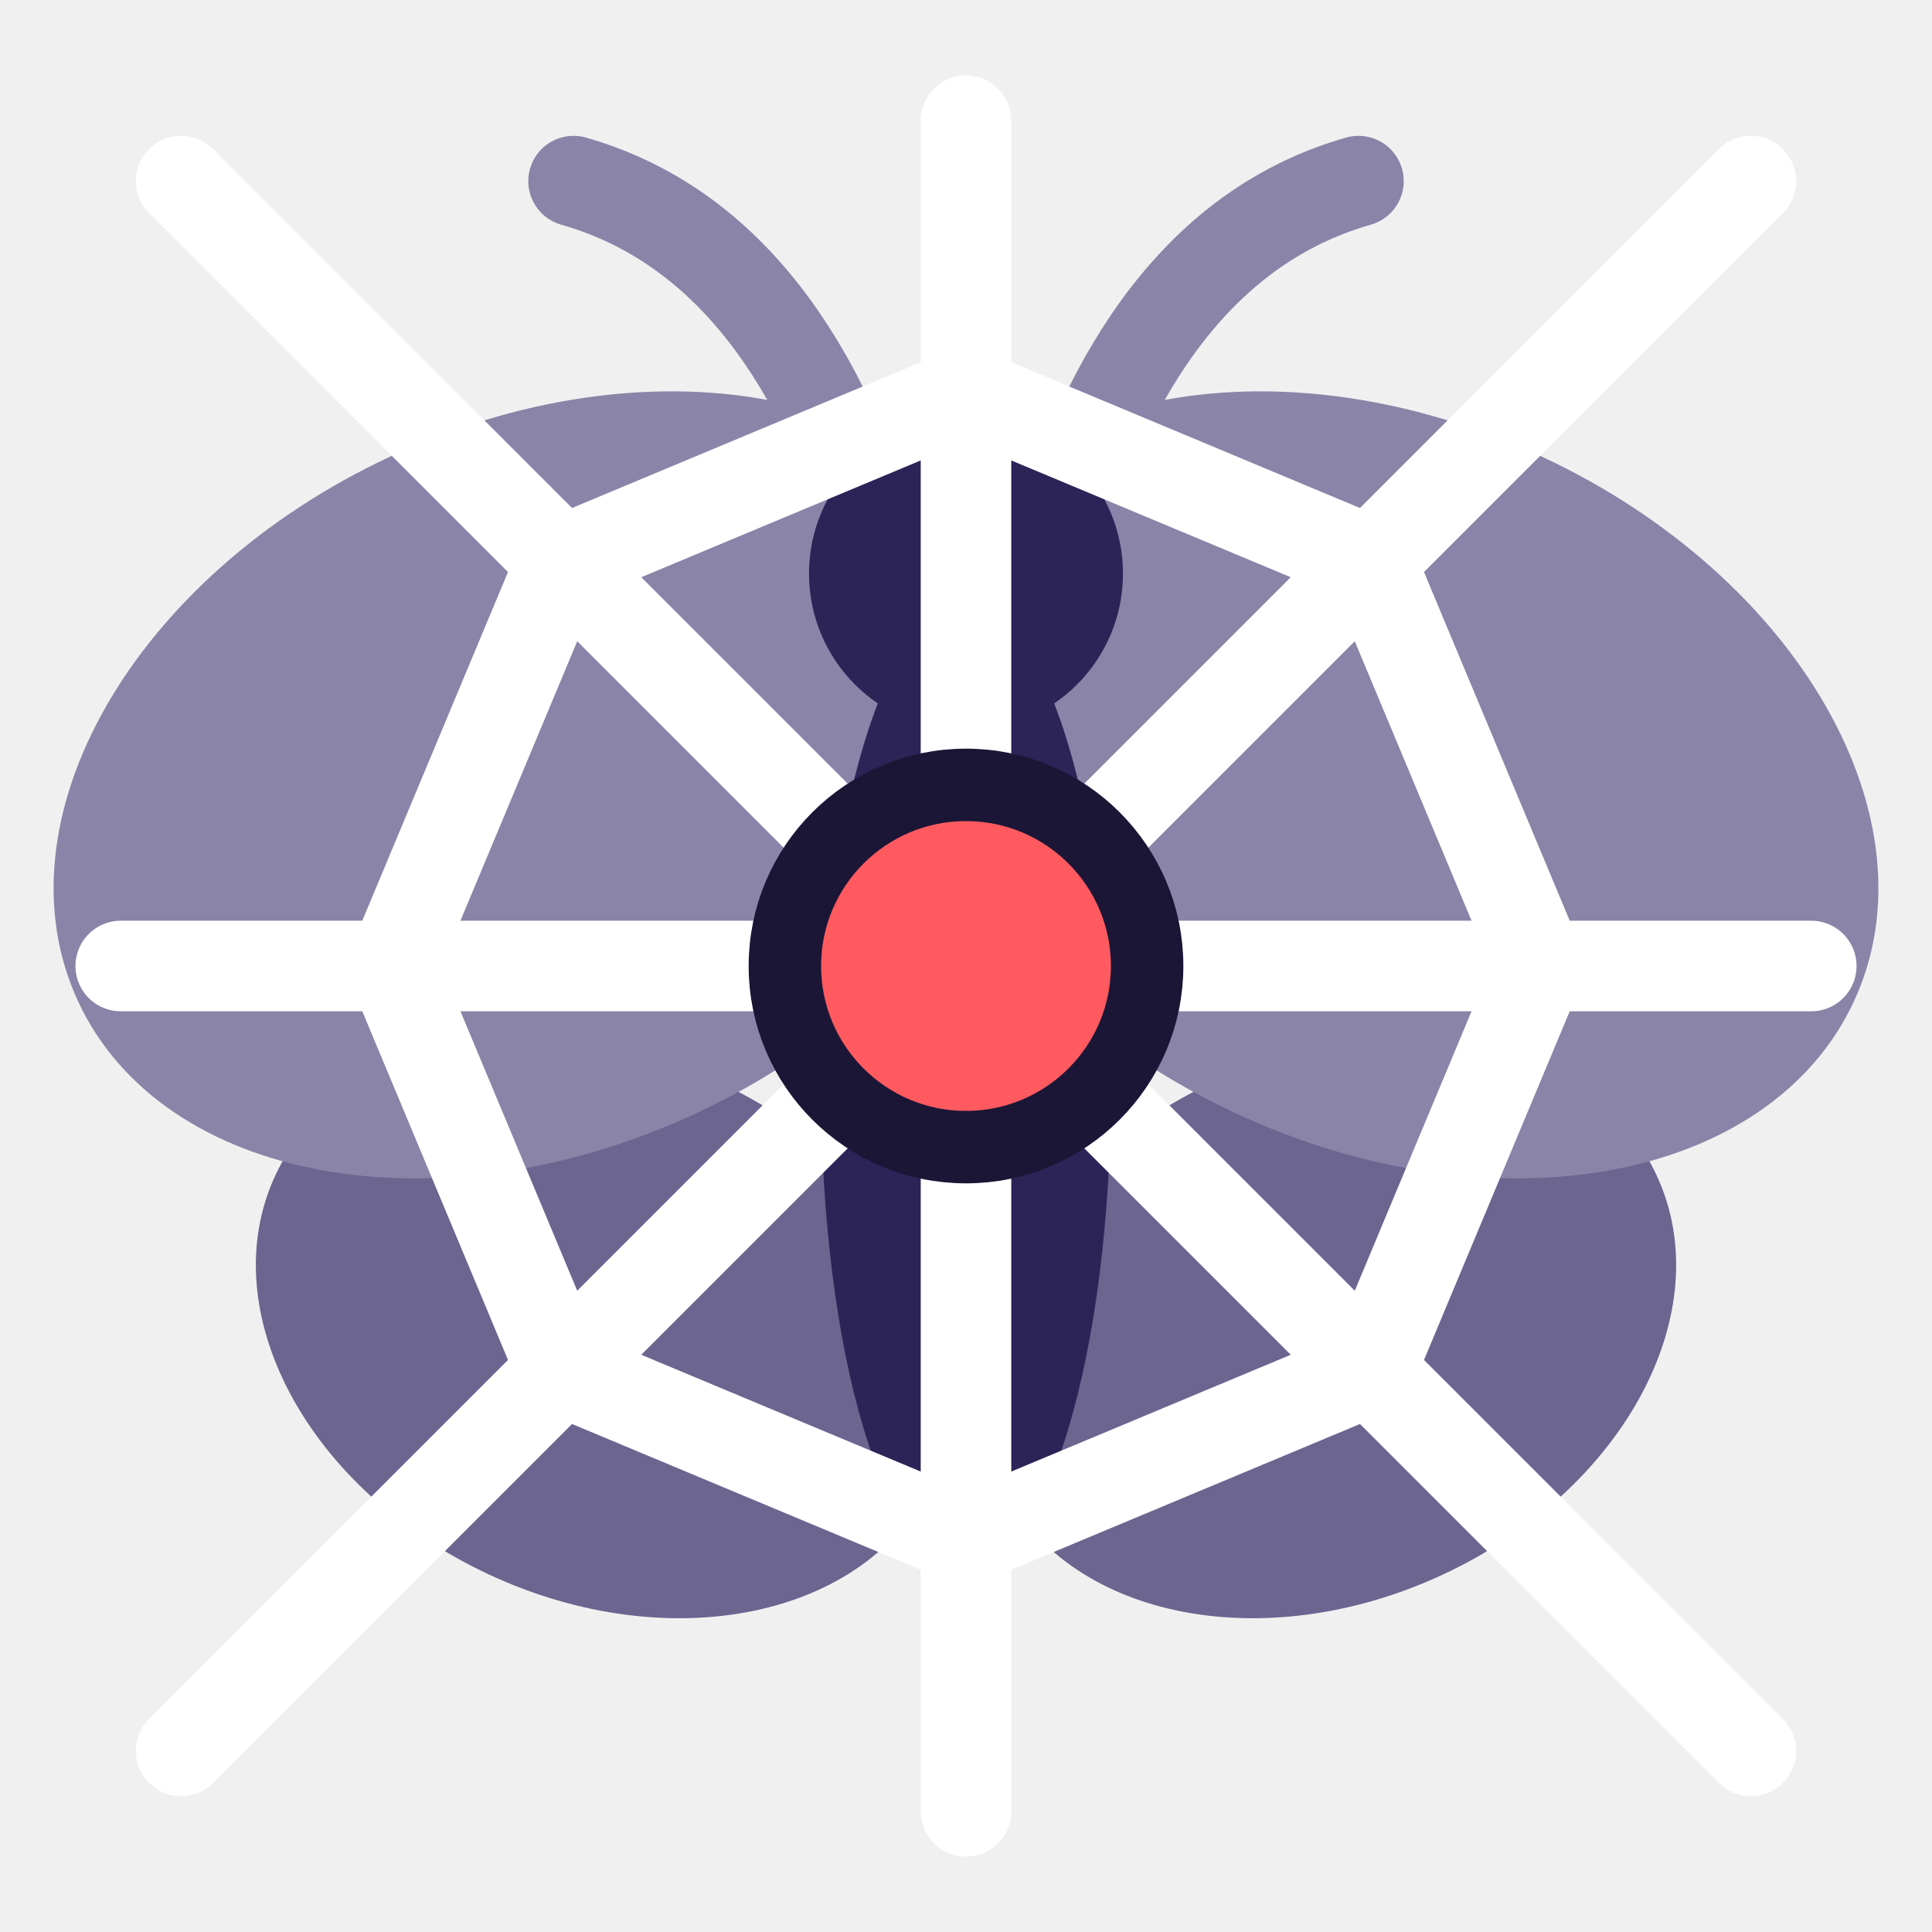
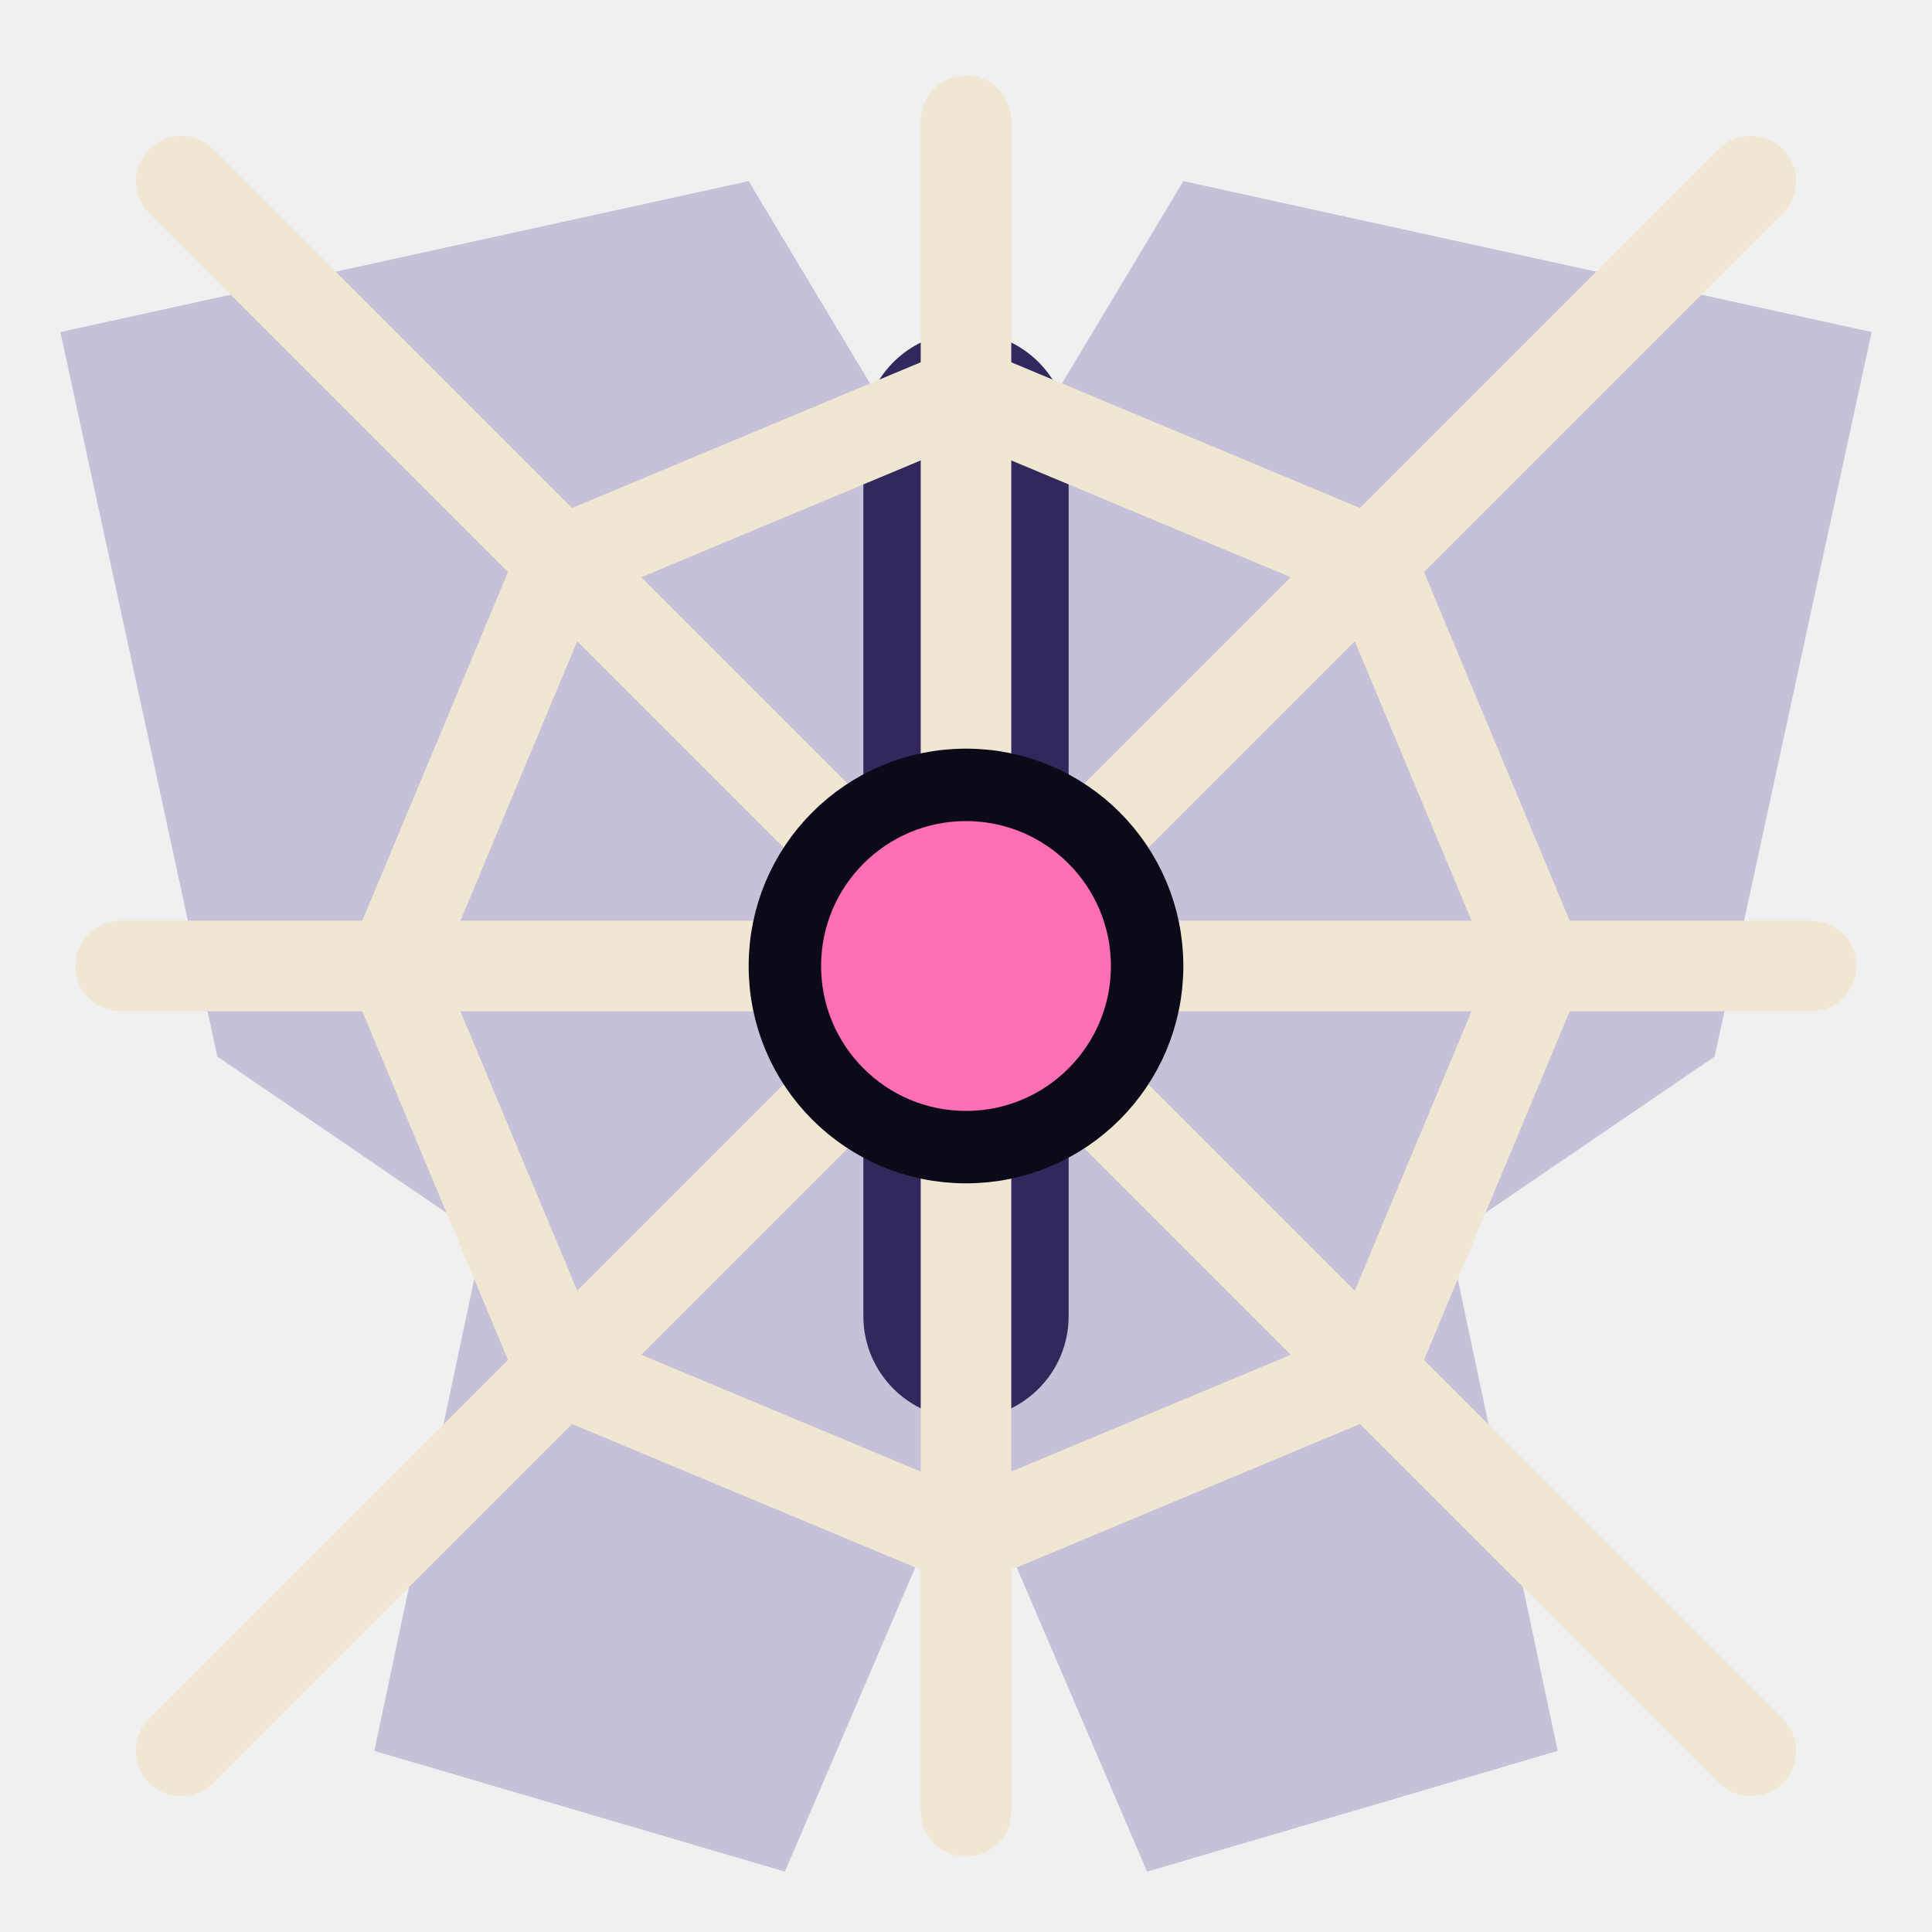
<svg xmlns="http://www.w3.org/2000/svg" viewBox="0 0 32 32">
-   <path d="M14.5 9Q13 4 9.5 3M17.5 9Q19 4 22.5 3" fill="none" stroke="#8a84a8" stroke-width="1.5" stroke-linecap="round" />
-   <g fill="#6b6590">
-     <ellipse cx="10" cy="22" rx="6" ry="4.5" transform="rotate(25 10 22)" />
-     <ellipse cx="22" cy="22" rx="6" ry="4.5" transform="rotate(-25 22 22)" />
-   </g>
-   <g fill="#8a84a8">
-     <ellipse cx="9" cy="13" rx="8.5" ry="6" transform="rotate(-25 9 13)" />
-     <ellipse cx="23" cy="13" rx="8.5" ry="6" transform="rotate(25 23 13)" />
-   </g>
-   <ellipse cx="16" cy="18" rx="2.4" ry="8" fill="#2c2457" />
-   <circle cx="16" cy="9.5" r="2.6" fill="#2c2457" />
-   <g fill="none" stroke="#ffffff" stroke-width="1.5" stroke-linecap="round" stroke-linejoin="round">
+   <polygon points="16,9 19.6,3 31,5.5 28.4,17.5 24,20.5 25.8,29 19,31 16,24 13,31 6.2,29 8,20.5 3.6,17.5 1,5.5 12.4,3" fill="#b5abcf" fill-opacity=".7" />
+   <rect x="14.3" y="5.5" width="3.4" height="18" rx="1.7" fill="#33285c" />
+   <g fill="none" stroke="#efe7d2" stroke-width="1.5" stroke-linecap="round" stroke-linejoin="round">
    <path d="M3 3L29 29M29 3L3 29M16 2V30M2 16H30" />
    <path d="M25.5 16L22.7 22.7L16 25.5L9.3 22.7L6.5 16L9.3 9.3L16 6.5L22.7 9.3Z" />
  </g>
-   <circle cx="16" cy="16" r="3" fill="#ff5a5f" stroke="#1b1636" stroke-width="1.2" />
+   <circle cx="16" cy="16" r="3" fill="#ff6fb5" stroke="#0c0919" stroke-width="1.2" />
</svg>
